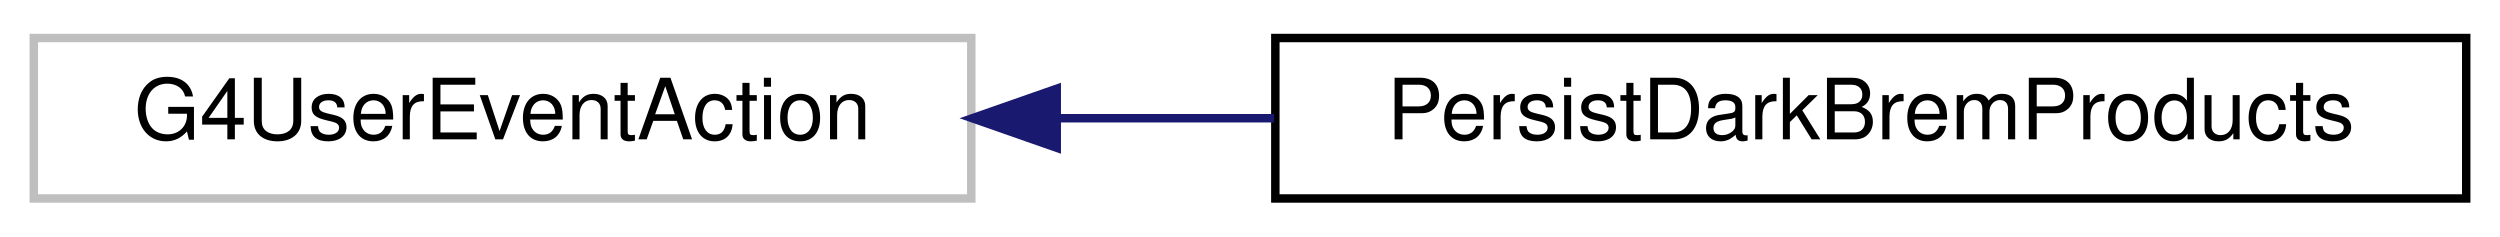
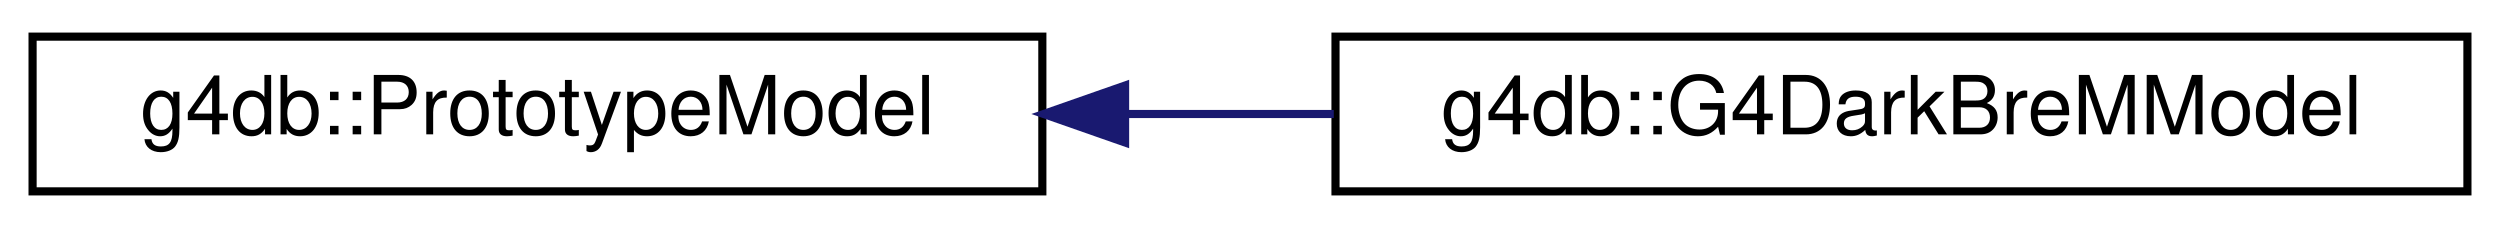
- <svg xmlns="http://www.w3.org/2000/svg" xmlns:xlink="http://www.w3.org/1999/xlink" width="296pt" height="28pt" viewBox="0.00 0.00 296.00 28.00">
+ <svg xmlns="http://www.w3.org/2000/svg" xmlns:xlink="http://www.w3.org/1999/xlink" width="307pt" height="28pt" viewBox="0.00 0.00 307.00 28.00">
  <g id="graph0" class="graph" transform="scale(1 1) rotate(0) translate(4 24)">
    <g id="node1" class="node">
      <g id="a_node1">
-         <a xlink:title=" ">
-           <polygon fill="none" stroke="#bfbfbf" points="0,-0.5 0,-19.5 111,-19.5 111,-0.5 0,-0.5" />
-           <text text-anchor="middle" x="55.5" y="-7.5" font-family="Helvetica,sans-Serif" font-size="10.00">G4UserEventAction</text>
+         <a xlink:href="classg4db_1_1PrototypeModel.html" target="_top" xlink:title="Abstract class representing a model for dark brem.">
+           <polygon fill="none" stroke="black" points="0,-0.5 0,-19.5 124,-19.5 124,-0.5 0,-0.5" />
+           <text text-anchor="middle" x="62" y="-7.5" font-family="Helvetica,sans-Serif" font-size="10.00">g4db::PrototypeModel</text>
        </a>
      </g>
    </g>
    <g id="node2" class="node">
      <g id="a_node2">
-         <a xlink:href="classPersistDarkBremProducts.html" target="_top" xlink:title="event action used to store the OutgoingKinematics if a dark brem occurred">
-           <polygon fill="none" stroke="black" points="147,-0.5 147,-19.5 288,-19.5 288,-0.5 147,-0.5" />
-           <text text-anchor="middle" x="217.5" y="-7.5" font-family="Helvetica,sans-Serif" font-size="10.00">PersistDarkBremProducts</text>
+         <a xlink:href="classg4db_1_1G4DarkBreMModel.html" target="_top" xlink:title=" ">
+           <polygon fill="none" stroke="black" points="160,-0.5 160,-19.5 299,-19.5 299,-0.5 160,-0.5" />
+           <text text-anchor="middle" x="229.5" y="-7.5" font-family="Helvetica,sans-Serif" font-size="10.00">g4db::G4DarkBreMModel</text>
        </a>
      </g>
    </g>
    <g id="edge1" class="edge">
-       <path fill="none" stroke="midnightblue" d="M121.25,-10C129.68,-10 138.35,-10 146.85,-10" />
-       <polygon fill="midnightblue" stroke="midnightblue" points="121.12,-6.5 111.12,-10 121.12,-13.5 121.12,-6.5" />
+       <path fill="none" stroke="midnightblue" d="M134.35,-10C142.78,-10 151.38,-10 159.79,-10" />
+       <polygon fill="midnightblue" stroke="midnightblue" points="134.16,-6.5 124.16,-10 134.16,-13.5 134.16,-6.5" />
    </g>
  </g>
</svg>
